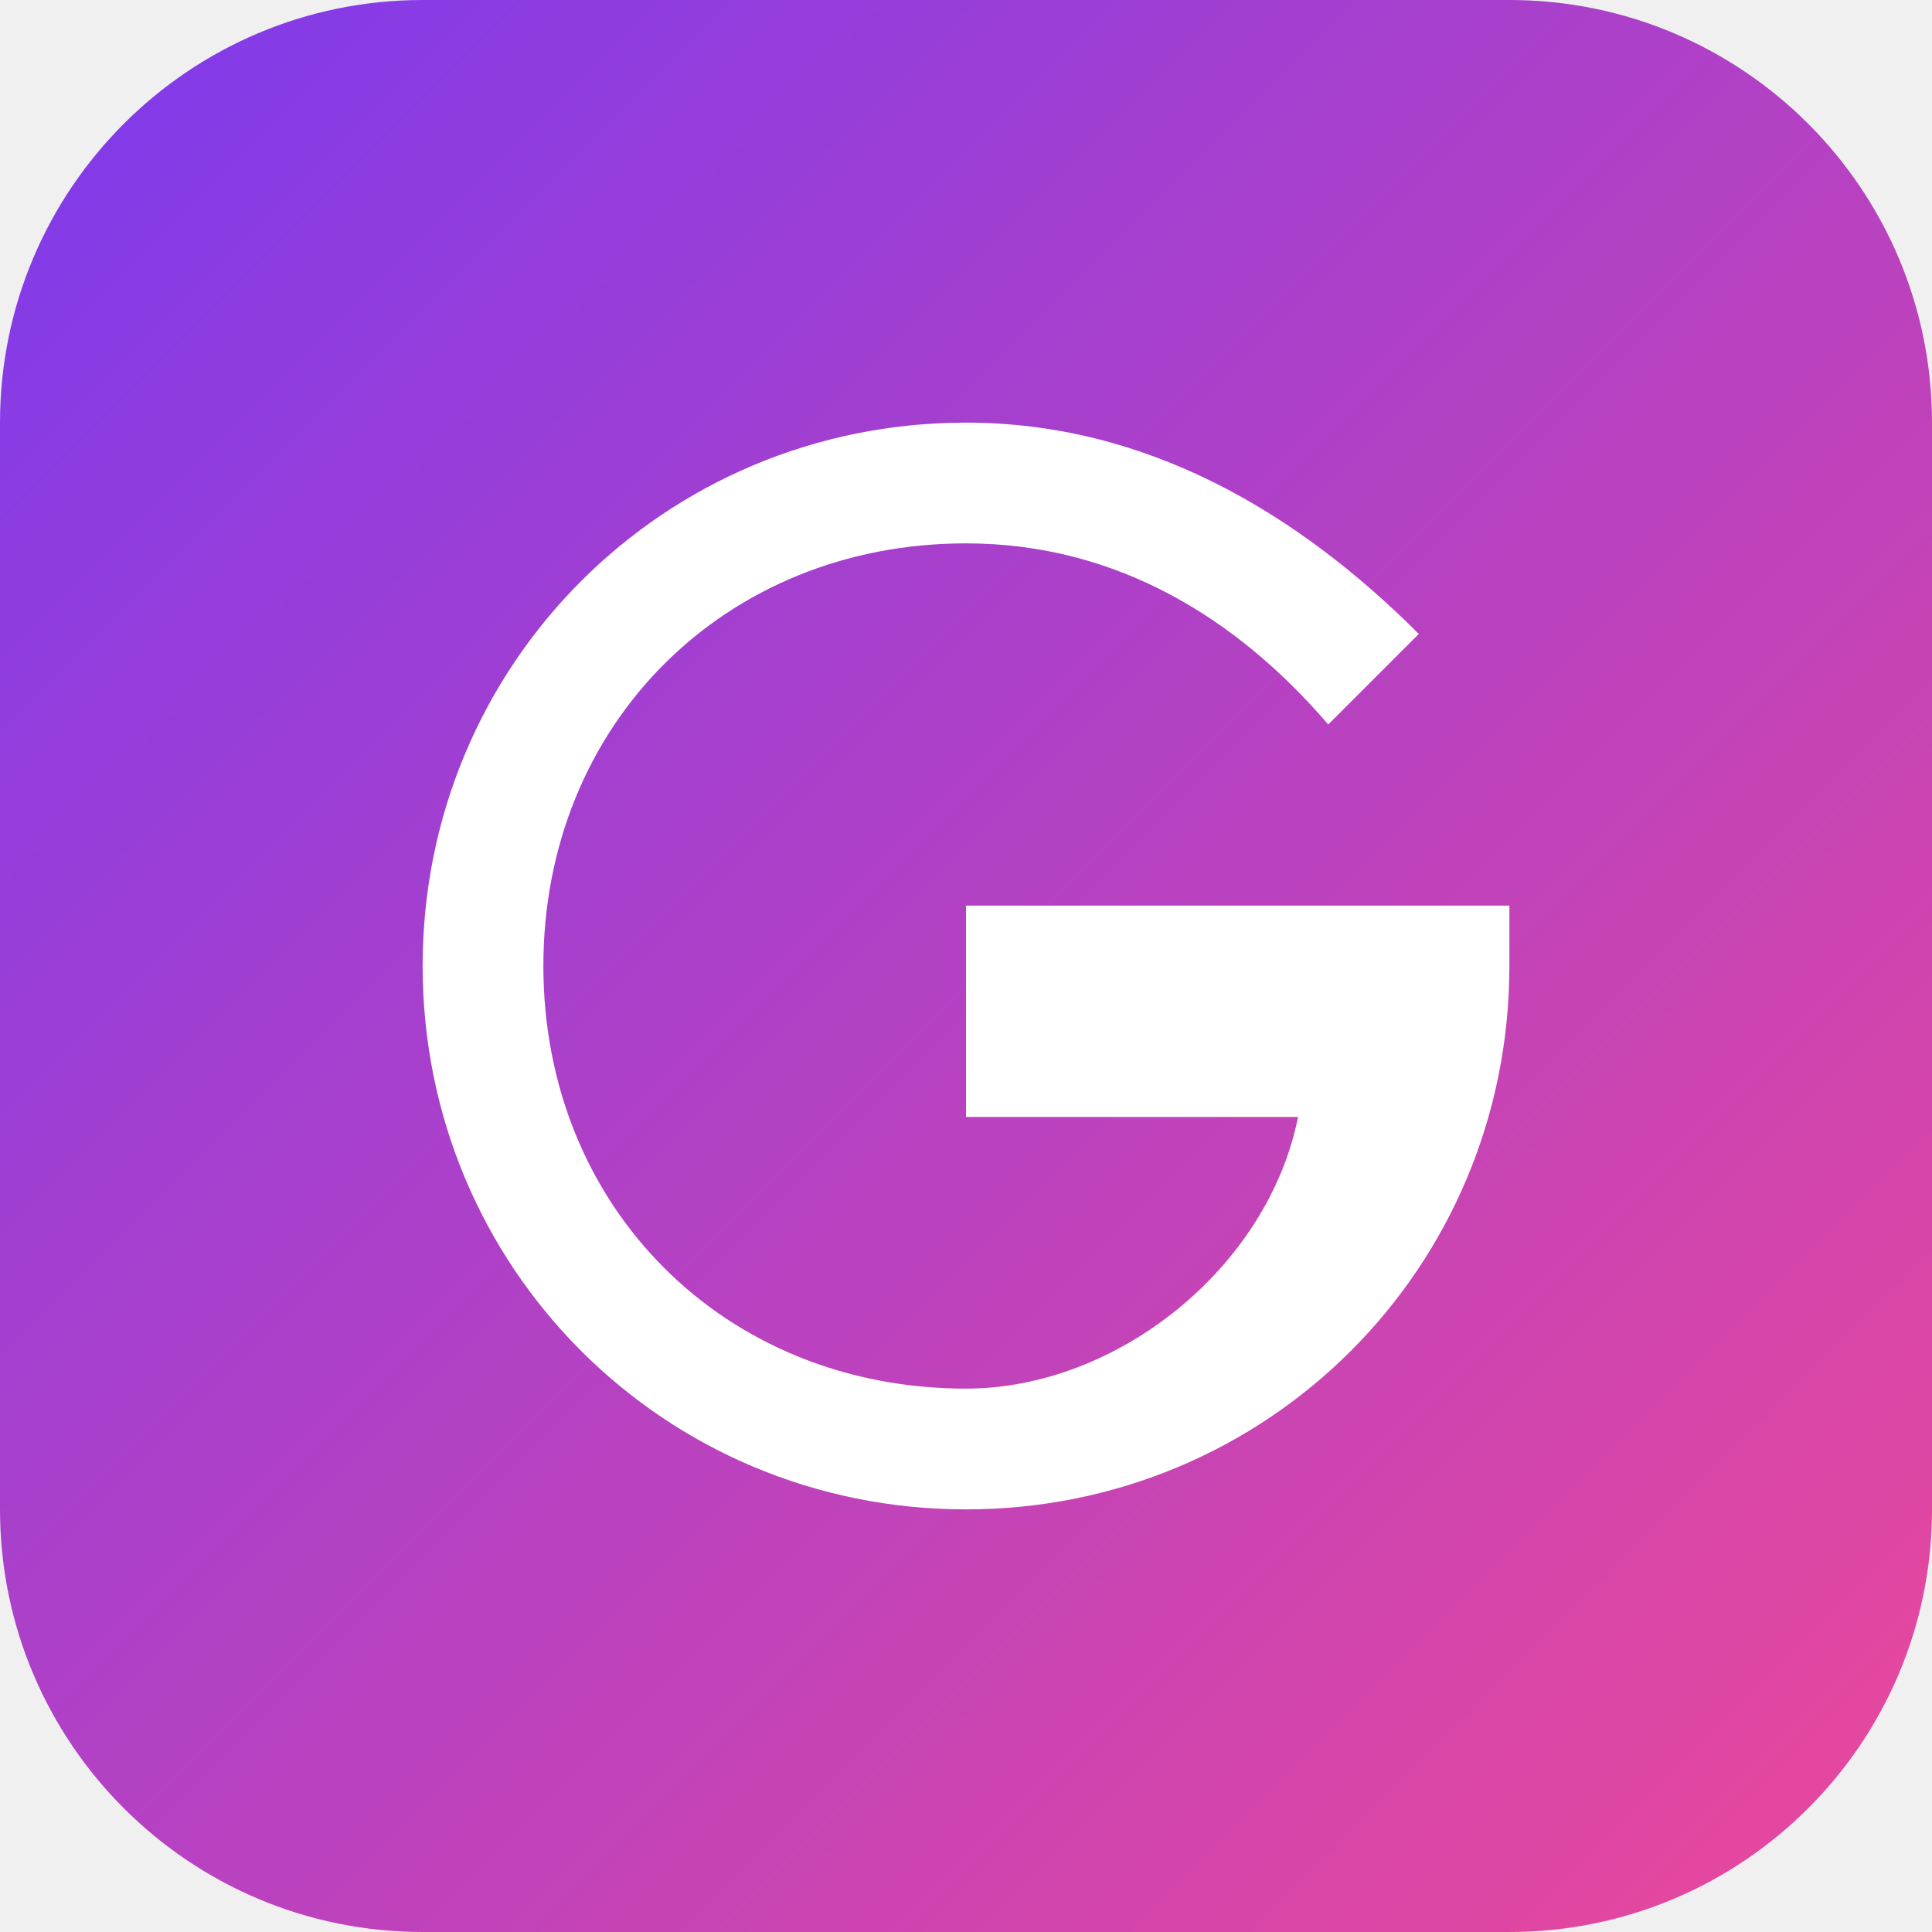
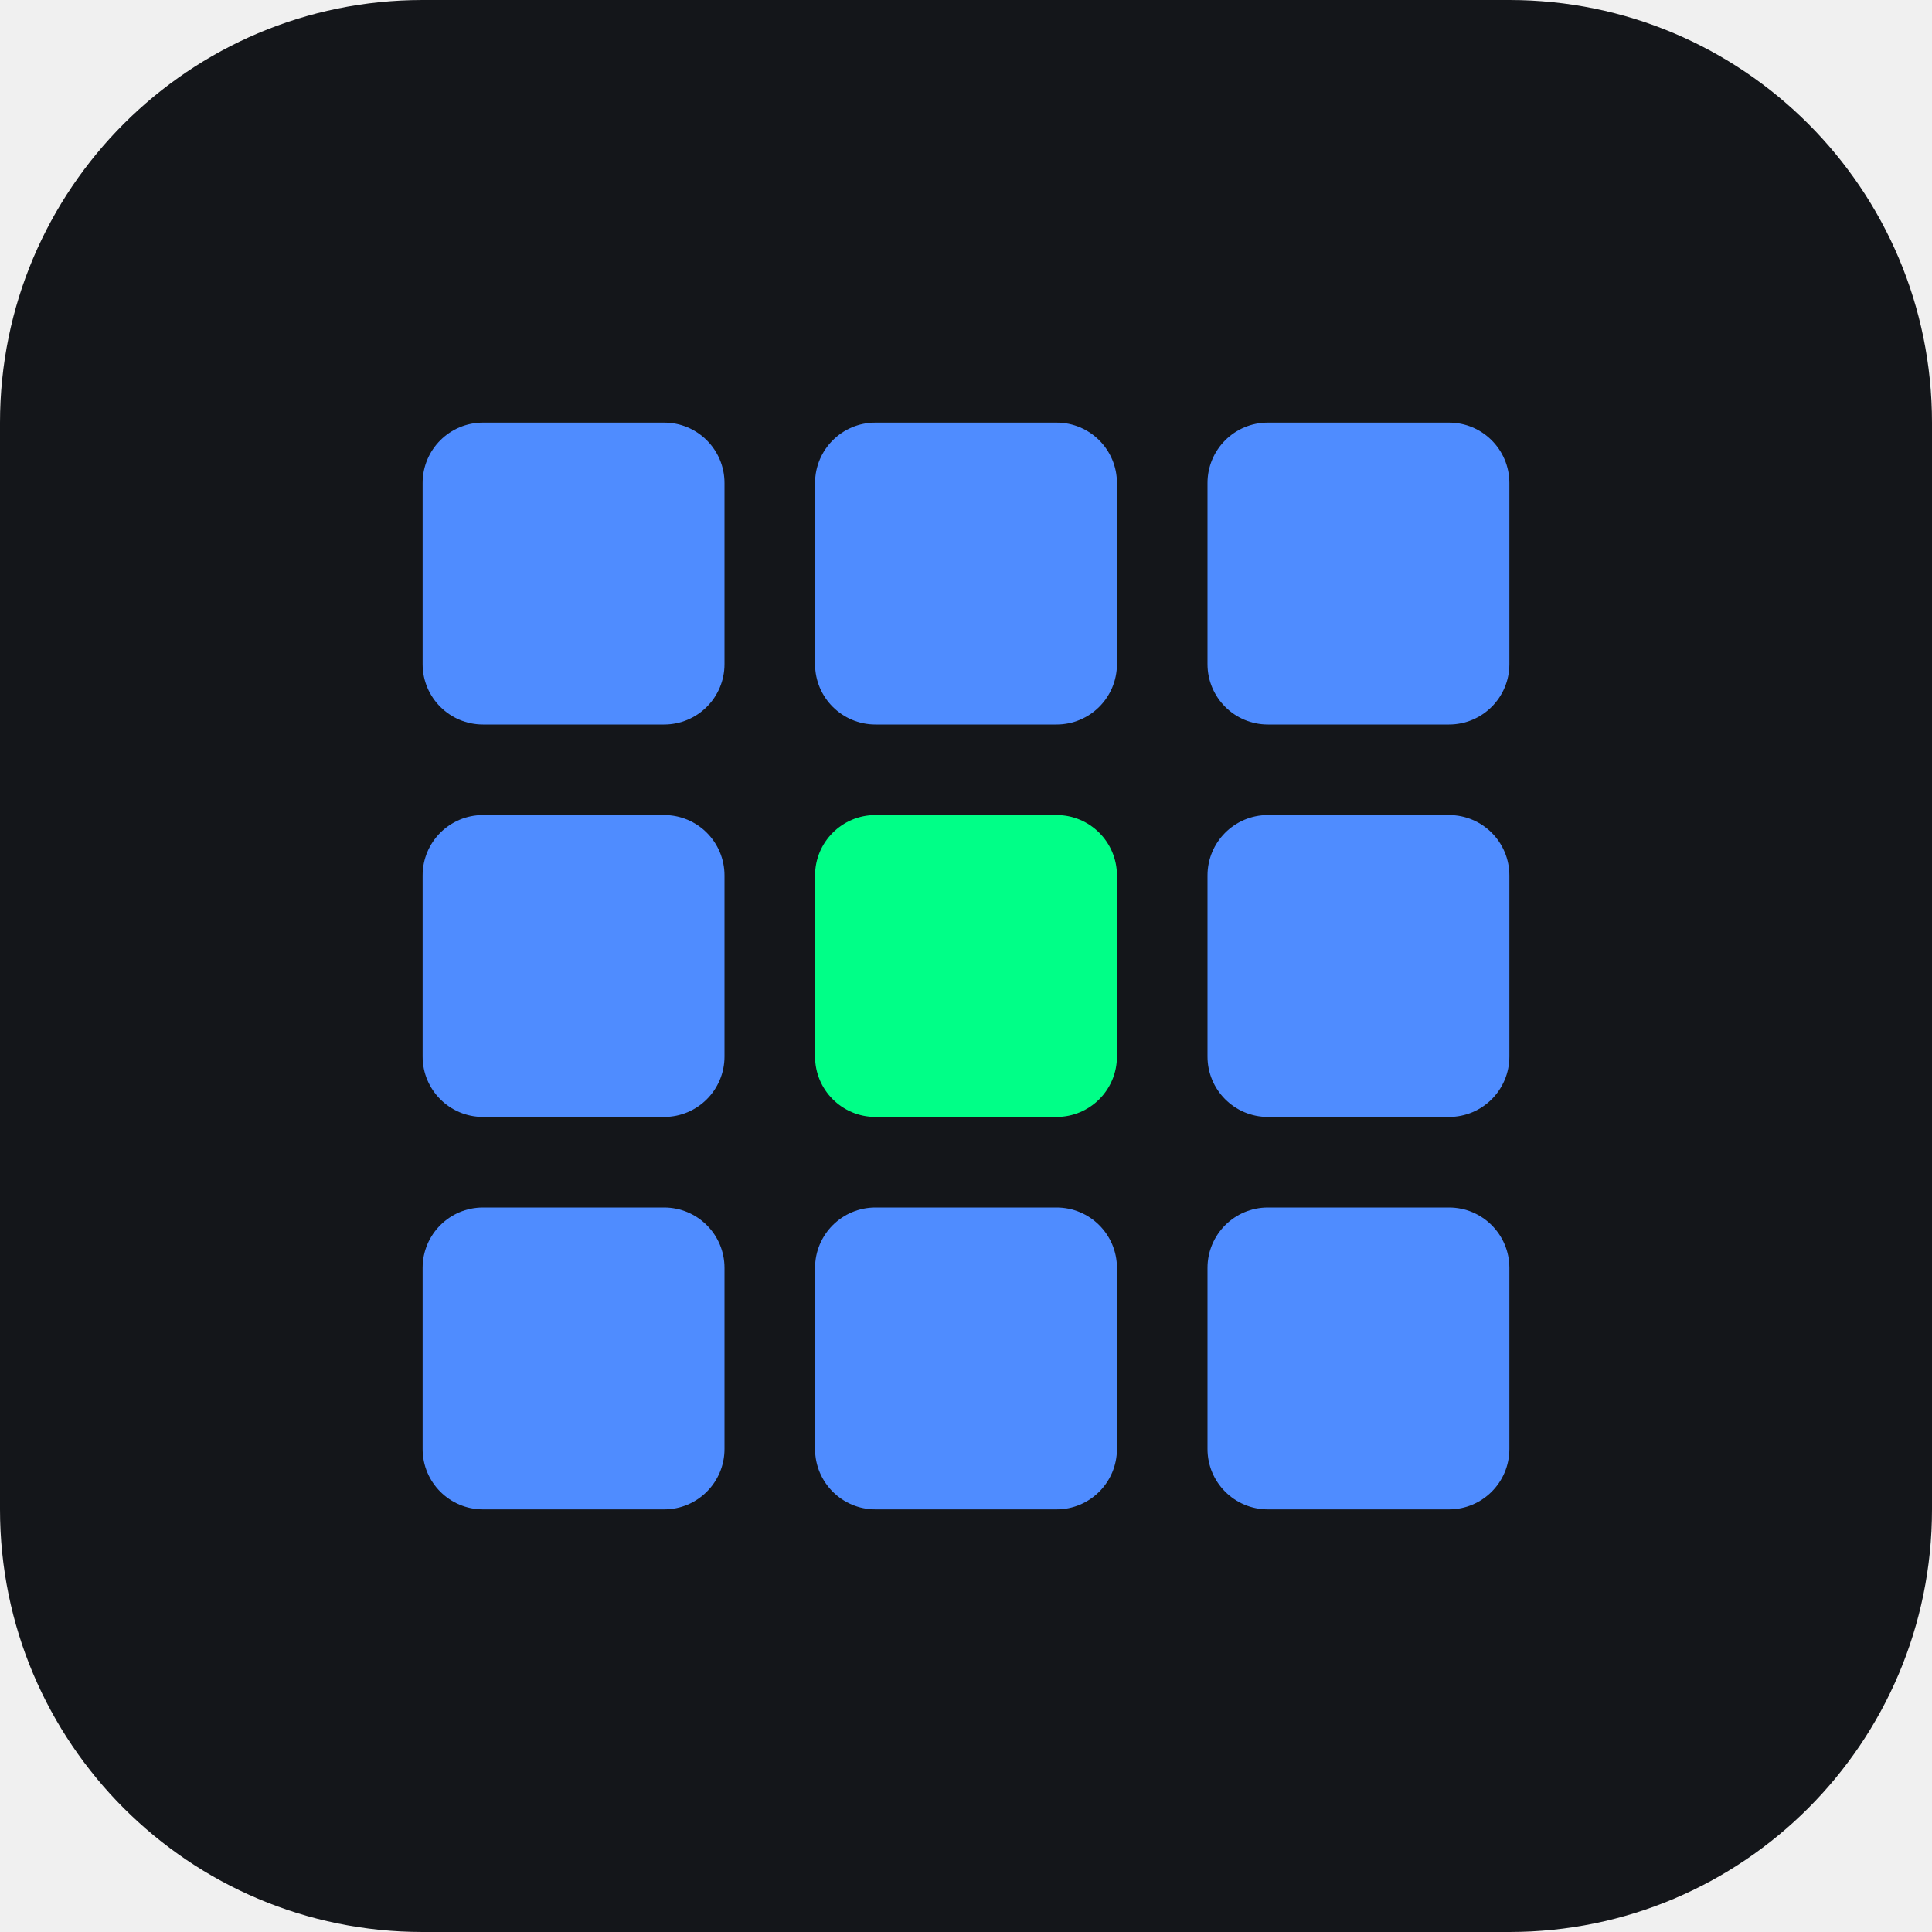
<svg xmlns="http://www.w3.org/2000/svg" viewBox="0 0 64 64" width="64" height="64">
-   <defs>
-     <linearGradient id="gridGrad" x1="0%" y1="0%" x2="100%" y2="100%">
-       <stop offset="0%" stop-color="#7c3aed" />
-       <stop offset="100%" stop-color="#ec4899" />
-     </linearGradient>
-   </defs>
-   <rect width="64" height="64" rx="14" fill="url(#gridGrad)" />
-   <path d="M 32 14 C 22 14 14 22 14 32 C 14 42 22 50 32 50 C 42 50 50 42 50 32 L 50 30 L 32 30 L 32 37 L 43 37 C 42 42 37 46 32 46 C 24 46 18 40 18 32 C 18 24 24 18 32 18 C 37 18 41 20.5 44 24 L 47 21 C 43 17 38 14 32 14 Z" fill="#ffffff" />
+   <rect width="64" height="64" rx="14" fill="#14161a" />
+   <g fill="#4f8cff">
+     <rect x="14" y="14" width="10" height="10" rx="2" />
+     <rect x="27" y="14" width="10" height="10" rx="2" />
+     <rect x="40" y="14" width="10" height="10" rx="2" />
+     <rect x="14" y="27" width="10" height="10" rx="2" />
+     <rect x="40" y="27" width="10" height="10" rx="2" />
+     <rect x="14" y="40" width="10" height="10" rx="2" />
+     <rect x="27" y="40" width="10" height="10" rx="2" />
+     <rect x="40" y="40" width="10" height="10" rx="2" />
+   </g>
+   <rect x="27" y="27" width="10" height="10" rx="2" fill="#00ff87" />
</svg>
